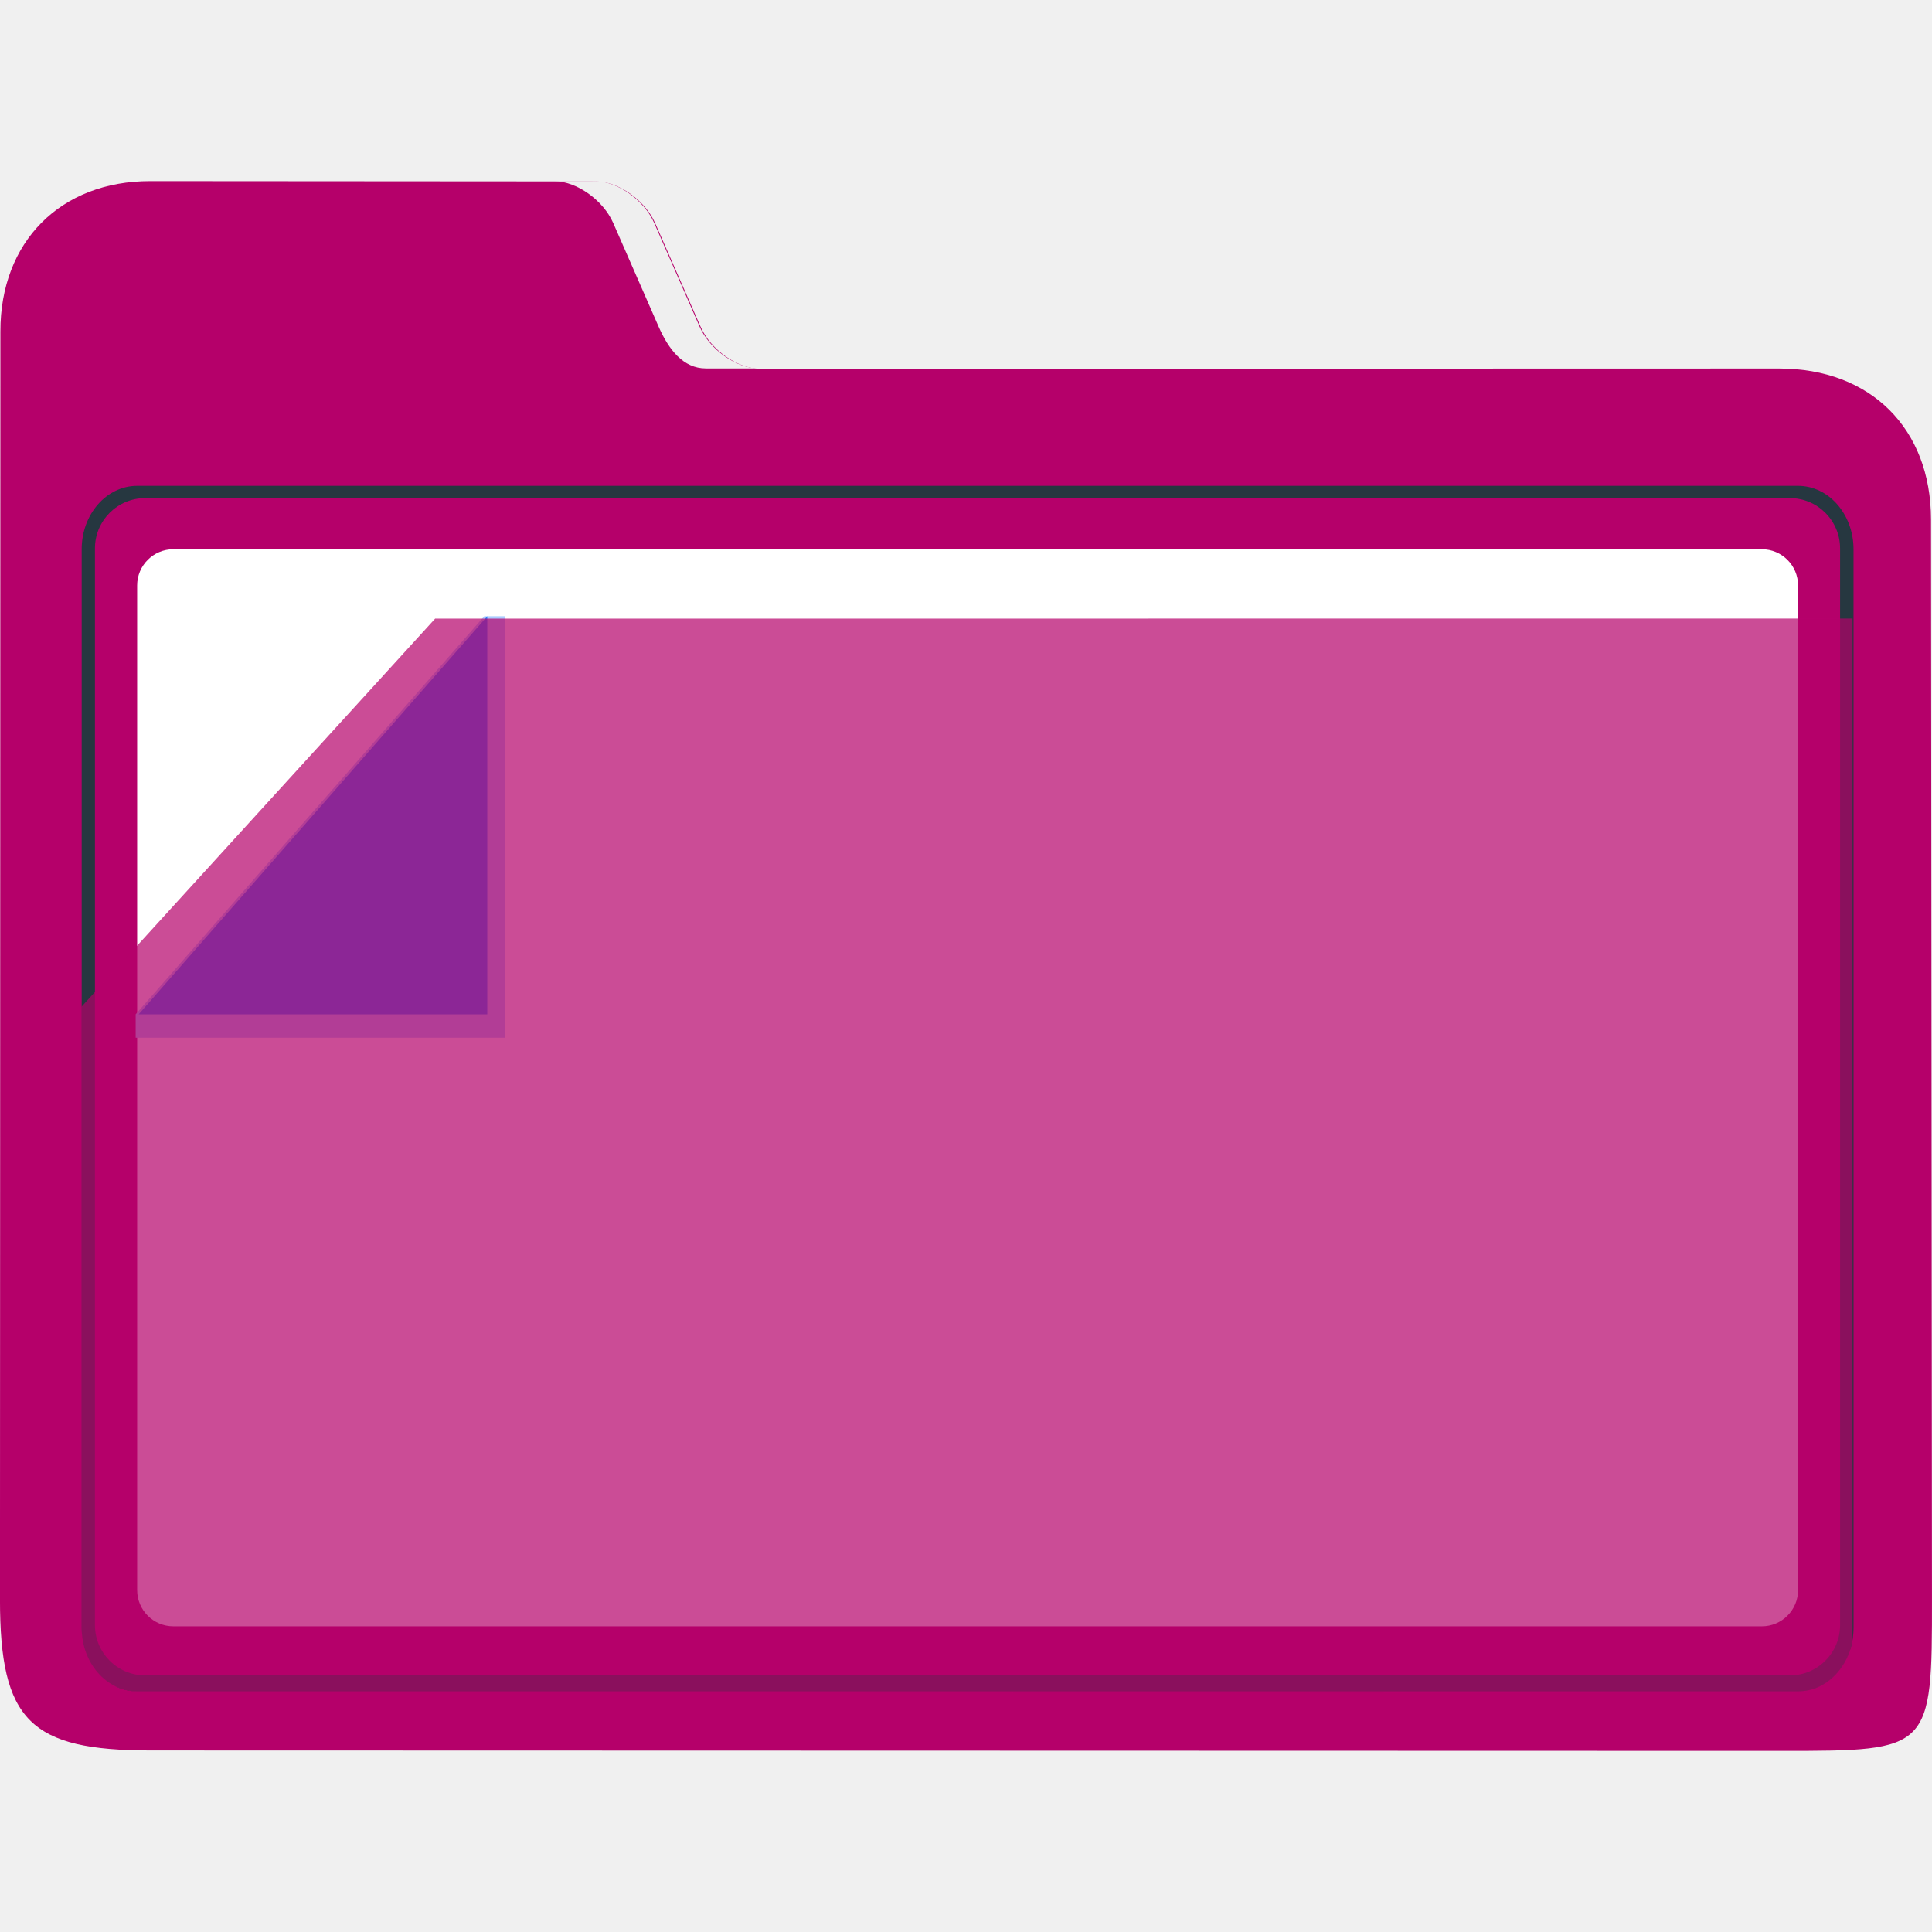
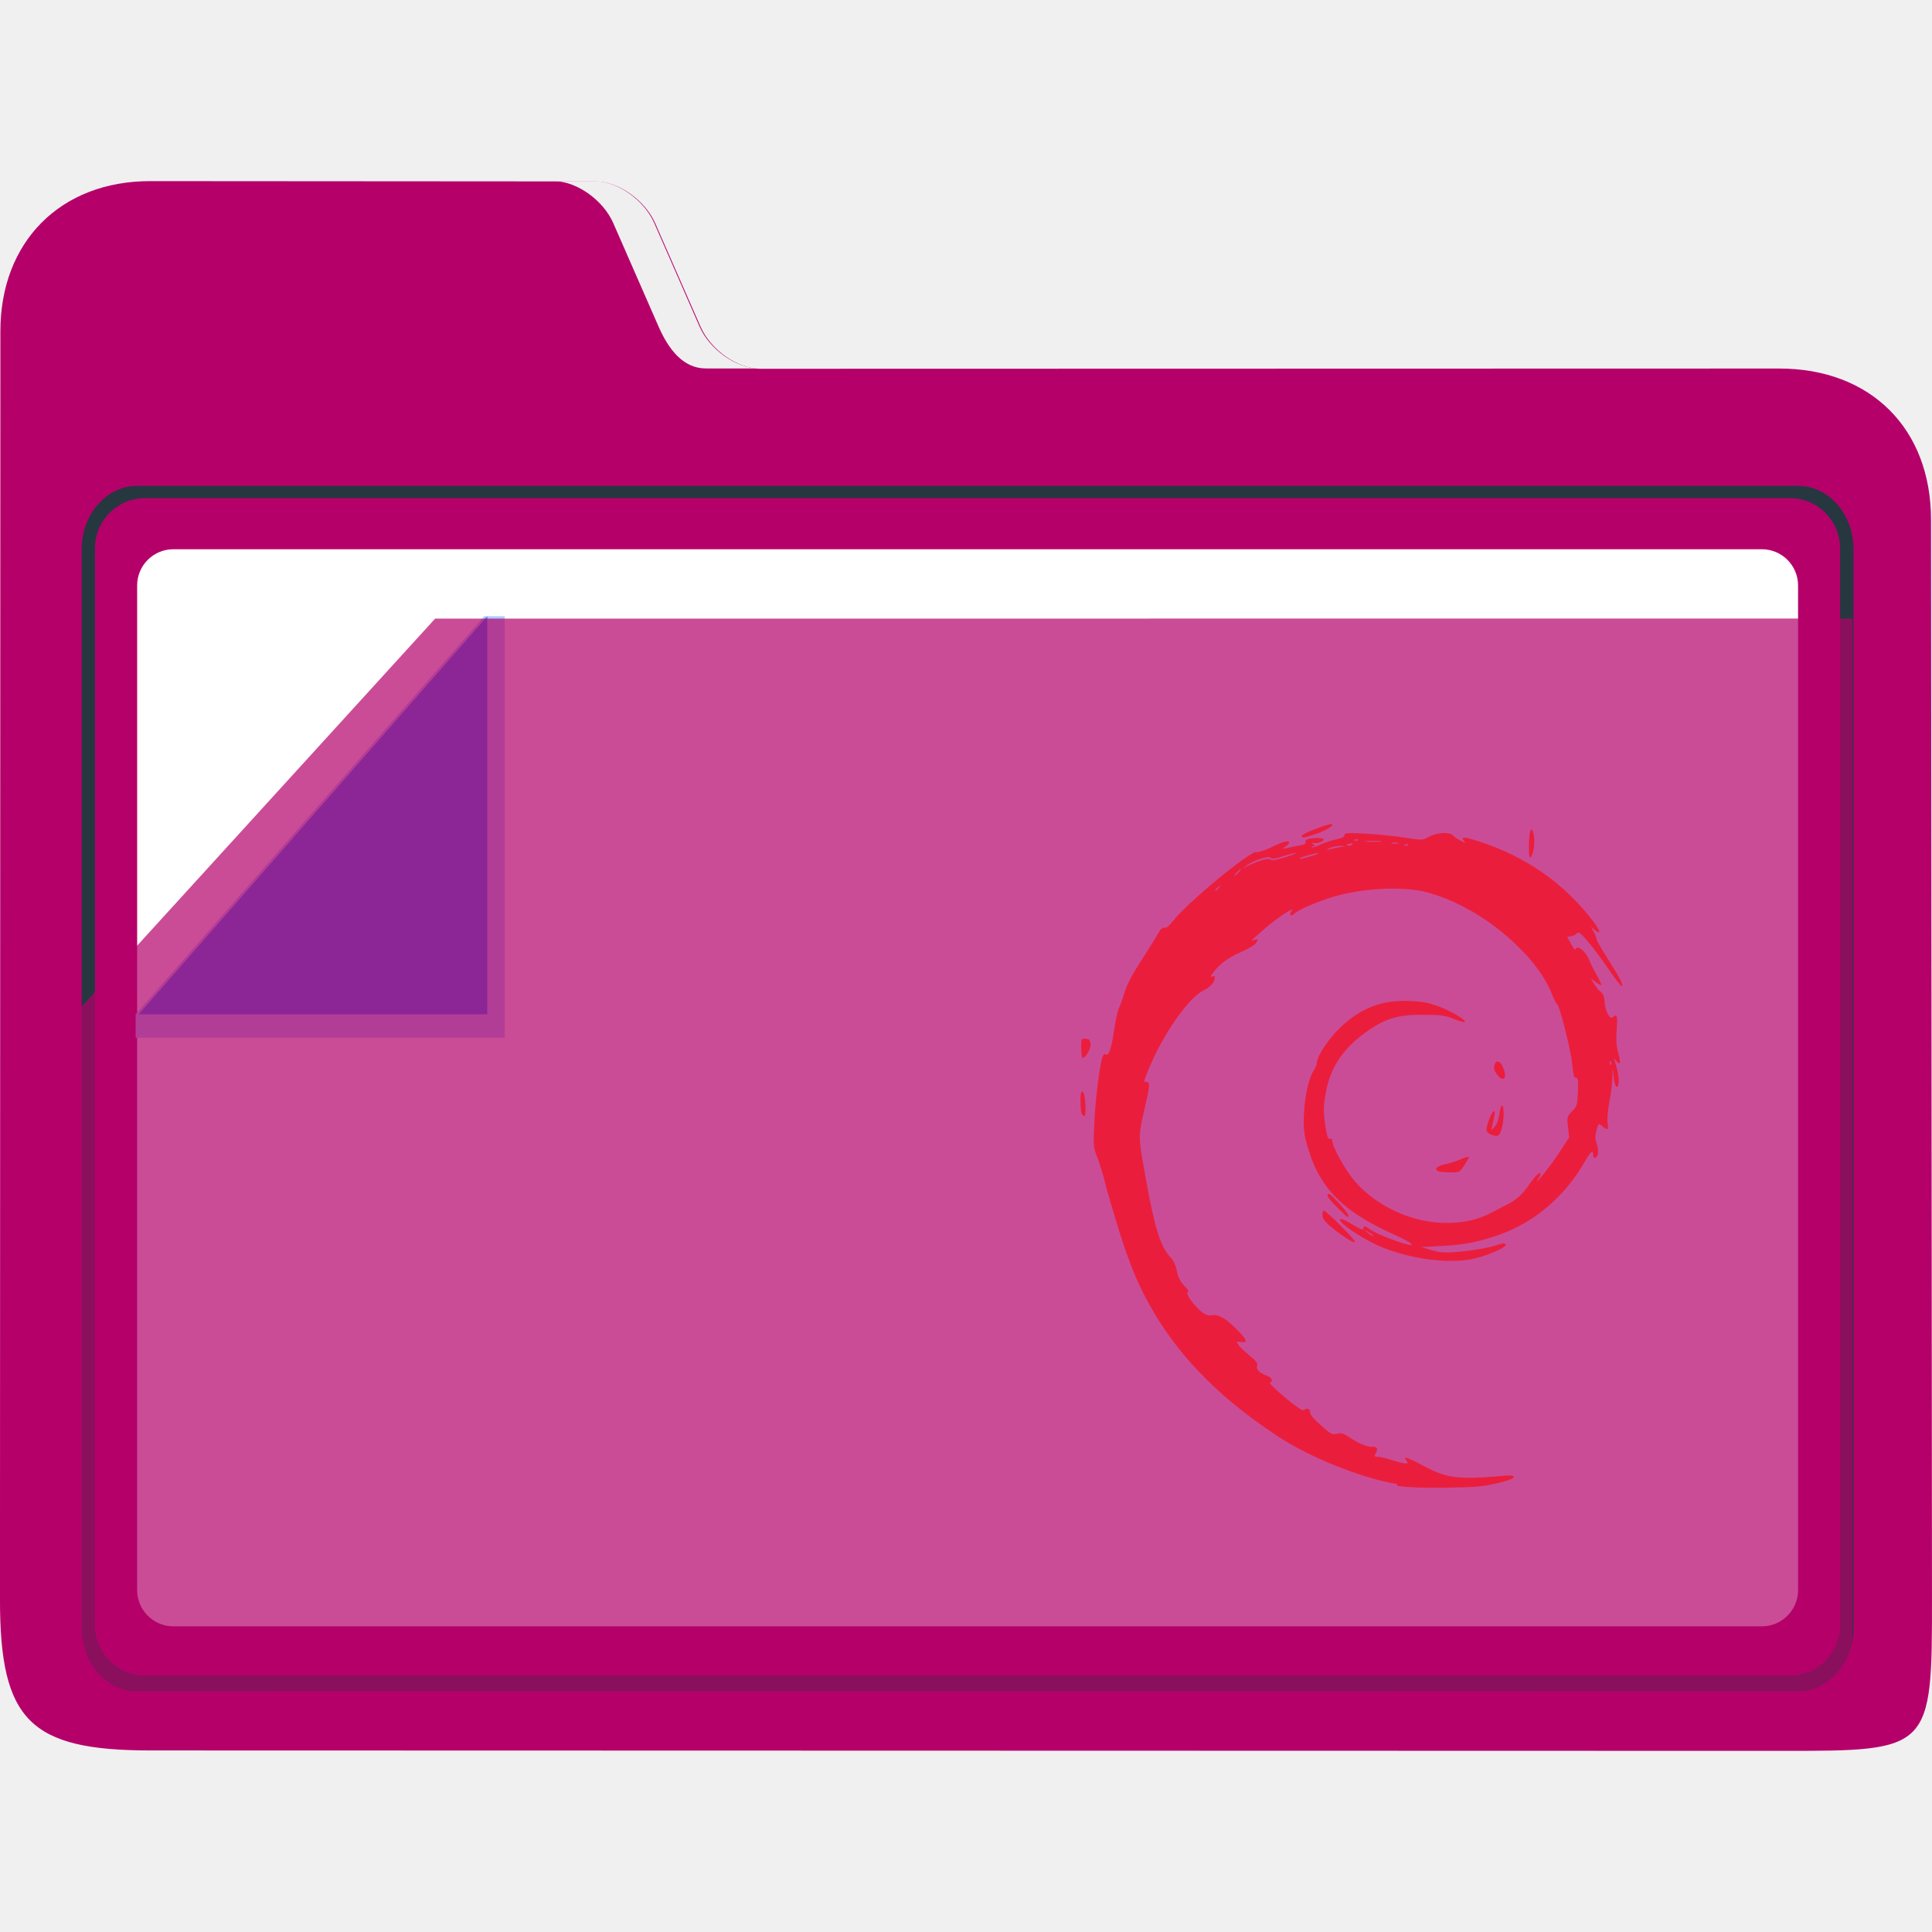
<svg xmlns="http://www.w3.org/2000/svg" width="32" version="1.1" height="32" viewBox="0 0 32 32" id="svg15">
  <defs id="defs5455">
    <linearGradient id="linearGradient4194">
      <stop style="stop-color:#b5006a" id="stop4196" />
      <stop offset="1" style="stop-color:#c70073" id="stop4198" />
    </linearGradient>
  </defs>
  <g id="layer1" transform="translate(-384.5714,-515.798)">
    <path style="fill:#b5006a;fill-opacity:1;stroke-width:0.091" d="m 397.161,521.906 c -0.374,8e-5 -0.817,-0.312 -0.985,-0.694 l -0.752,-1.715 c -0.167,-0.382 -0.61,-0.694 -0.984,-0.694 l -7.381,-0.005 c -1.485,-10e-4 -2.484,1.004 -2.481,2.492 v 0 0 l -0.007,20.998 c -5e-4,2.01 0.499,2.502 2.495,2.503 l 27.028,0.007 c 2.456,5e-4 2.48,-0.01 2.477,-2.528 l -0.016,-17.868 c -0.002,-1.506 -1,-2.5 -2.514,-2.5 z" id="path16" />
    <g id="g24" transform="matrix(0.08490721,0,0,0.09695731,379.4808,506.7753)">
      <path style="fill:#efefef;fill-opacity:1" d="m 179.58,131.156 8.844,17.688 c 1.968,3.936 4.825,7.156 9.225,7.156 H 208 c -4.4,0 -9.608,-3.22 -11.58,-7.156 l -8.844,-17.688 c -1.968,-3.936 -7.179,-7.156 -11.579,-7.156 L 168,124 c 4.4,0 9.608,3.22 11.58,7.156 z" id="path18" />
      <rect x="75.888" y="176.054" style="fill:#263740;fill-opacity:1;stroke-width:0.992" width="345.641" height="205.937" id="rect22" ry="10.823" />
    </g>
    <rect x="386.144" y="524.048" style="fill:#b5006a;fill-opacity:1;stroke-width:0.091" width="28.905" height="19.5" id="rect26" ry="0.833" />
    <rect x="386.843" y="524.895" style="fill:#ffffff;stroke-width:0.091" width="27.51" height="17.84" id="rect28" ry="0.6" />
    <g id="g36" transform="matrix(0.08490721,0,0,0.09695731,379.0786,506.2256)">
      <polygon style="fill:#aaccff" points="100,276 100,272 168,204 172,204 172,276 " id="polygon34" transform="translate(-8.845297)" />
    </g>
    <polygon style="fill:#2a7fff" points="100,272 168,204 168,272 " id="polygon38" transform="matrix(0.08490721,0,0,0.09695731,378.3775,506.2256)" />
    <path style="opacity:0.7;fill:#b5006a;fill-opacity:1;stroke-width:0.091" d="m 391.779,526.044 -5.859,6.43 v 10.41 c 0.024,0.667 0.531,0.904 0.917,0.938 l 27.338,0.019 c 1.051,5e-4 1.081,-0.931 1.081,-0.931 V 526.043 Z" id="path30-3" />
+     <path style="color:#232629;fill:#ff0000;fill-opacity:0.6;stroke:none;stroke-width:0.499" d="m 407.705,540.378 c -0.599,-0.1 -1.446,-0.449 -1.945,-0.774 -1.147,-0.749 -1.898,-1.581 -2.362,-2.62 -0.15,-0.349 -0.238,-0.599 -0.499,-1.497 -0.05,-0.225 -0.134,-0.476 -0.166,-0.555 -0.053,-0.132 -0.055,-0.177 -0.032,-0.618 0.022,-0.399 0.1,-0.998 0.15,-1.046 0.007,-0.011 0.025,-0.014 0.039,-0.006 0.047,0.028 0.09,-0.101 0.133,-0.395 0.023,-0.161 0.06,-0.33 0.082,-0.375 0.021,-0.045 0.058,-0.145 0.081,-0.222 0.053,-0.177 0.125,-0.313 0.348,-0.657 0.098,-0.151 0.2,-0.316 0.227,-0.366 0.031,-0.059 0.065,-0.088 0.097,-0.082 0.03,0.006 0.08,-0.033 0.132,-0.101 0.227,-0.3 1.295,-1.183 1.394,-1.153 0.027,0.008 0.14,-0.029 0.251,-0.083 0.2,-0.097 0.289,-0.119 0.289,-0.073 0,0.013 -0.029,0.043 -0.064,0.067 -0.062,0.041 -0.061,0.042 0.036,0.02 0.055,-0.013 0.148,-0.031 0.206,-0.041 0.072,-0.012 0.101,-0.029 0.091,-0.054 -0.009,-0.022 0.012,-0.043 0.051,-0.053 0.098,-0.025 0.252,-0.021 0.252,0.007 0,0.034 -0.088,0.068 -0.157,0.061 -0.048,-0.005 -0.05,-5e-4 -0.014,0.023 0.035,0.023 0.036,0.028 0.002,0.029 -0.022,2.3e-4 -0.033,0.007 -0.024,0.016 0.009,0.009 0.069,-0.01 0.133,-0.041 0.064,-0.031 0.181,-0.07 0.26,-0.087 0.098,-0.02 0.144,-0.043 0.144,-0.072 0,-0.037 0.045,-0.04 0.35,-0.024 0.193,0.01 0.484,0.039 0.646,0.065 0.296,0.046 0.296,0.046 0.406,-0.015 0.132,-0.073 0.345,-0.083 0.401,-0.018 0.021,0.024 0.077,0.063 0.125,0.087 0.079,0.039 0.084,0.039 0.051,5e-4 -0.063,-0.073 -4.4e-4,-0.071 0.244,0.007 0.788,0.254 1.431,0.705 1.908,1.34 0.113,0.151 0.12,0.218 0.013,0.127 l -0.061,-0.052 0.047,0.088 c 0.026,0.048 0.047,0.103 0.047,0.121 0,0.018 0.076,0.152 0.168,0.297 0.209,0.327 0.267,0.437 0.253,0.478 -0.006,0.017 -0.099,-0.098 -0.206,-0.256 -0.107,-0.158 -0.265,-0.371 -0.352,-0.473 -0.129,-0.153 -0.163,-0.179 -0.19,-0.146 -0.018,0.022 -0.061,0.044 -0.096,0.049 l -0.064,0.009 0.063,0.119 c 0.035,0.065 0.068,0.105 0.073,0.089 0.03,-0.087 0.17,0.027 0.234,0.19 0.021,0.053 0.076,0.162 0.122,0.242 0.046,0.08 0.079,0.151 0.072,0.158 -0.007,0.007 -0.05,-0.015 -0.094,-0.049 l -0.081,-0.061 0.055,0.091 c 0.03,0.05 0.081,0.112 0.113,0.136 0.04,0.031 0.059,0.08 0.061,0.156 0.004,0.141 0.087,0.307 0.133,0.263 0.071,-0.068 0.086,-0.026 0.068,0.198 -0.013,0.165 -0.006,0.273 0.025,0.389 0.048,0.175 0.037,0.218 -0.032,0.136 -0.044,-0.052 -0.045,-0.052 -0.025,0.002 0.042,0.116 0.074,0.289 0.065,0.357 -0.016,0.127 -0.066,0.074 -0.083,-0.088 l -0.017,-0.158 -0.005,0.169 c -0.002,0.093 -0.025,0.272 -0.05,0.398 -0.025,0.128 -0.038,0.282 -0.029,0.348 0.017,0.123 0.005,0.128 -0.102,0.04 -0.044,-0.036 -0.051,-0.029 -0.081,0.078 -0.025,0.09 -0.025,0.141 9.9e-4,0.217 0.019,0.054 0.03,0.128 0.024,0.164 -0.013,0.083 -0.081,0.108 -0.081,0.03 0,-0.098 -0.039,-0.063 -0.157,0.141 -0.32,0.552 -0.827,0.979 -1.4,1.181 -0.338,0.119 -0.565,0.163 -0.946,0.184 l -0.343,0.019 0.17,0.05 c 0.137,0.041 0.217,0.046 0.415,0.031 0.259,-0.02 0.563,-0.074 0.701,-0.124 0.055,-0.02 0.092,-0.021 0.111,-0.003 0.045,0.043 -0.354,0.212 -0.59,0.251 -0.402,0.065 -0.941,-0.005 -1.417,-0.186 -0.323,-0.122 -0.801,-0.441 -0.728,-0.484 0.014,-0.008 0.105,0.033 0.202,0.093 0.125,0.076 0.177,0.096 0.177,0.067 0,-0.054 0.018,-0.051 0.117,0.016 0.089,0.061 0.364,0.175 0.562,0.232 0.216,0.063 0.132,-0.013 -0.157,-0.143 -0.915,-0.41 -1.295,-0.819 -1.484,-1.601 -0.07,-0.287 0.005,-0.915 0.132,-1.112 0.032,-0.05 0.058,-0.111 0.058,-0.136 0,-0.109 0.189,-0.396 0.383,-0.583 0.342,-0.328 0.697,-0.465 1.159,-0.444 0.223,0.01 0.318,0.029 0.504,0.1 0.211,0.081 0.476,0.249 0.394,0.251 -0.019,4e-4 -0.103,-0.026 -0.186,-0.06 -0.126,-0.051 -0.208,-0.061 -0.495,-0.062 -0.403,-10e-4 -0.6,0.053 -0.887,0.247 -0.407,0.275 -0.633,0.591 -0.713,0.998 -0.054,0.273 -0.055,0.348 -0.013,0.619 0.024,0.156 0.041,0.202 0.072,0.19 0.025,-0.009 0.04,0.005 0.04,0.038 0,0.097 0.219,0.488 0.371,0.664 0.365,0.422 0.957,0.691 1.517,0.691 0.291,0 0.526,-0.054 0.743,-0.169 0.087,-0.046 0.197,-0.103 0.244,-0.126 0.167,-0.081 0.27,-0.174 0.391,-0.35 0.067,-0.098 0.14,-0.178 0.162,-0.178 0.033,0 0.031,0.014 -0.008,0.075 -0.128,0.202 0.172,-0.166 0.327,-0.402 l 0.174,-0.264 -0.019,-0.174 c -0.018,-0.167 -0.016,-0.177 0.068,-0.261 0.08,-0.081 0.087,-0.105 0.097,-0.32 0.008,-0.193 0.002,-0.233 -0.033,-0.234 -0.033,-1.9e-4 -0.047,-0.051 -0.061,-0.22 -0.019,-0.224 -0.208,-0.976 -0.253,-1.002 -0.013,-0.008 -0.05,-0.08 -0.082,-0.161 -0.108,-0.272 -0.296,-0.533 -0.59,-0.818 -0.423,-0.41 -0.956,-0.726 -1.46,-0.866 -0.428,-0.119 -1.156,-0.076 -1.674,0.1 -0.253,0.086 -0.502,0.199 -0.544,0.248 -0.019,0.022 -0.047,0.033 -0.061,0.024 -0.015,-0.009 -0.011,-0.034 0.01,-0.059 0.095,-0.11 -0.221,0.092 -0.425,0.271 -0.123,0.109 -0.229,0.201 -0.234,0.205 -0.006,0.004 0.018,1.9e-4 0.053,-0.009 0.058,-0.015 0.06,-0.011 0.029,0.046 -0.02,0.036 -0.125,0.101 -0.254,0.157 -0.216,0.094 -0.356,0.197 -0.467,0.345 -0.044,0.059 -0.047,0.072 -0.012,0.059 0.025,-0.009 0.045,-0.004 0.045,0.013 0,0.079 -0.074,0.166 -0.184,0.217 -0.244,0.114 -0.672,0.721 -0.901,1.278 -0.102,0.248 -0.101,0.24 -0.045,0.24 0.059,0 0.054,0.064 -0.026,0.407 -0.117,0.5 -0.117,0.484 0.01,1.186 0.155,0.856 0.246,1.142 0.419,1.32 0.041,0.042 0.08,0.13 0.098,0.219 0.021,0.106 0.056,0.176 0.122,0.243 0.06,0.061 0.08,0.098 0.057,0.106 -0.045,0.016 0.097,0.219 0.226,0.323 0.065,0.052 0.113,0.07 0.165,0.061 0.114,-0.021 0.231,0.042 0.41,0.223 0.186,0.187 0.205,0.238 0.082,0.22 -0.079,-0.011 -0.081,-0.009 -0.042,0.048 0.022,0.033 0.105,0.112 0.184,0.176 0.111,0.09 0.139,0.128 0.125,0.171 -0.02,0.06 0.037,0.117 0.166,0.164 0.08,0.029 0.106,0.093 0.045,0.112 -0.018,0.006 0.094,0.117 0.25,0.247 0.176,0.147 0.294,0.227 0.311,0.211 0.044,-0.041 0.101,-0.029 0.103,0.023 0.001,0.056 0.052,0.115 0.233,0.273 0.115,0.1 0.143,0.112 0.214,0.093 0.065,-0.017 0.105,-0.006 0.196,0.053 0.181,0.118 0.291,0.164 0.385,0.164 0.092,0 0.106,0.025 0.058,0.112 -0.025,0.046 -0.02,0.053 0.038,0.053 0.037,0 0.143,0.025 0.234,0.055 0.208,0.069 0.295,0.073 0.243,0.013 -0.077,-0.089 0.005,-0.065 0.28,0.083 0.384,0.207 0.579,0.231 1.344,0.163 0.113,-0.01 0.15,-0.004 0.15,0.024 0,0.024 -0.098,0.06 -0.279,0.102 -0.237,0.055 -0.364,0.066 -0.851,0.072 -0.384,0.005 -0.646,-0.005 -0.796,-0.03 z m -0.391,-4.118 c 0,-0.006 -0.035,-0.031 -0.079,-0.057 l -0.079,-0.046 0.068,0.057 c 0.066,0.055 0.09,0.068 0.09,0.046 z m 3.939,-2.879 c -0.009,-0.022 -0.016,-0.015 -0.017,0.017 -0.002,0.029 0.006,0.045 0.015,0.036 0.01,-0.009 0.011,-0.033 0.002,-0.053 z m -6.492,-2.881 c 0.036,-0.043 0.035,-0.044 -0.011,-0.01 -0.028,0.021 -0.05,0.042 -0.05,0.048 0,0.023 0.024,0.008 0.061,-0.038 z m 0.325,-0.254 c 0.029,-0.03 0.045,-0.055 0.037,-0.055 -0.008,0 -0.038,0.025 -0.066,0.055 -0.029,0.03 -0.045,0.055 -0.037,0.055 0.008,0 0.038,-0.025 0.066,-0.055 z m 0.36,-0.193 c 0.094,-0.031 0.148,-0.036 0.168,-0.017 0.02,0.019 0.094,0.008 0.231,-0.035 0.111,-0.035 0.197,-0.068 0.19,-0.074 -0.006,-0.006 -0.098,0.017 -0.203,0.051 -0.145,0.046 -0.197,0.053 -0.213,0.028 -0.027,-0.042 -0.288,0.041 -0.4,0.128 l -0.076,0.059 0.082,-0.047 c 0.045,-0.026 0.145,-0.068 0.221,-0.092 z m 0.825,-0.07 c 0.083,-0.024 0.146,-0.048 0.14,-0.054 -0.013,-0.013 -0.309,0.069 -0.309,0.085 0,0.017 0.002,0.016 0.169,-0.031 z m 0.474,-0.15 0.114,-0.02 -0.1,-0.003 c -0.055,-0.001 -0.132,0.017 -0.172,0.04 -0.046,0.027 -0.051,0.035 -0.014,0.022 0.032,-0.011 0.109,-0.029 0.172,-0.04 z m 0.227,-0.052 c 0.009,-0.014 -0.01,-0.018 -0.041,-0.011 -0.067,0.017 -0.075,0.035 -0.016,0.035 0.023,0 0.049,-0.011 0.057,-0.025 z m 0.924,0.008 c -0.01,-0.009 -0.034,-0.01 -0.055,-0.002 -0.023,0.009 -0.016,0.015 0.017,0.017 0.03,10e-4 0.047,-0.005 0.038,-0.014 z m -0.171,-0.03 c -0.028,-0.007 -0.073,-0.007 -0.1,0 -0.028,0.007 -0.005,0.013 0.05,0.013 0.055,0 0.078,-0.006 0.05,-0.013 z m -0.285,-0.029 c -0.059,-0.006 -0.162,-0.006 -0.229,-1.8e-4 -0.067,0.006 -0.019,0.011 0.107,0.011 0.126,10e-5 0.181,-0.005 0.122,-0.011 z m -0.373,-0.024 c -0.01,-0.009 -0.034,-0.01 -0.055,-0.002 -0.023,0.009 -0.016,0.015 0.017,0.017 0.03,0.001 0.047,-0.005 0.038,-0.014 z m -0.194,6.603 c -0.291,-0.2 -0.399,-0.304 -0.399,-0.384 0,-0.042 0.01,-0.077 0.022,-0.077 0.041,0 0.528,0.488 0.518,0.519 -0.006,0.018 -0.065,-0.007 -0.14,-0.059 z m -0.15,-0.509 c -0.151,-0.147 -0.2,-0.226 -0.139,-0.226 0.037,0 0.318,0.31 0.318,0.35 0,0.019 -0.004,0.035 -0.008,0.035 -0.005,0 -0.082,-0.071 -0.172,-0.159 z m 1.674,-0.601 c -0.08,-0.031 -0.03,-0.088 0.1,-0.115 0.075,-0.015 0.194,-0.053 0.264,-0.083 0.07,-0.03 0.133,-0.05 0.139,-0.044 0.006,0.006 -0.026,0.067 -0.071,0.136 -0.082,0.124 -0.083,0.125 -0.239,0.123 -0.086,-10e-4 -0.173,-0.008 -0.193,-0.016 z m 0.858,-0.614 c -0.077,-0.03 -0.081,-0.081 -0.016,-0.253 0.055,-0.148 0.113,-0.178 0.081,-0.041 -0.011,0.049 -0.027,0.12 -0.034,0.158 l -0.013,0.069 0.057,-0.062 c 0.034,-0.037 0.065,-0.124 0.077,-0.213 0.011,-0.083 0.031,-0.143 0.045,-0.135 0.035,0.021 0.032,0.238 -0.007,0.384 -0.034,0.128 -0.064,0.142 -0.19,0.094 z m -6.77,-0.345 c -0.01,-0.024 -0.017,-0.118 -0.017,-0.208 0,-0.12 0.01,-0.162 0.036,-0.154 0.043,0.013 0.068,0.405 0.026,0.405 -0.015,0 -0.035,-0.019 -0.044,-0.043 z m 6.882,-0.643 c -0.044,-0.058 -0.058,-0.103 -0.045,-0.152 0.026,-0.099 0.094,-0.085 0.144,0.03 0.078,0.179 0.01,0.262 -0.098,0.122 z m -6.888,-0.436 c -0.002,-0.156 -2e-5,-0.161 0.072,-0.158 0.061,0.002 0.075,0.018 0.083,0.087 0.008,0.078 -0.08,0.232 -0.132,0.232 -0.011,0 -0.021,-0.072 -0.022,-0.161 z m 7.416,-3.377 c 0.004,-0.246 0.047,-0.329 0.081,-0.157 0.024,0.12 -0.006,0.332 -0.052,0.368 -0.025,0.02 -0.032,-0.034 -0.029,-0.211 z m -3.759,-0.147 c 0.011,-0.033 0.406,-0.188 0.479,-0.188 0.086,0 -0.068,0.101 -0.245,0.161 -0.197,0.067 -0.25,0.073 -0.234,0.028 z" class="ColorScheme-Text" id="path12-6" />
  </g>
</svg>
